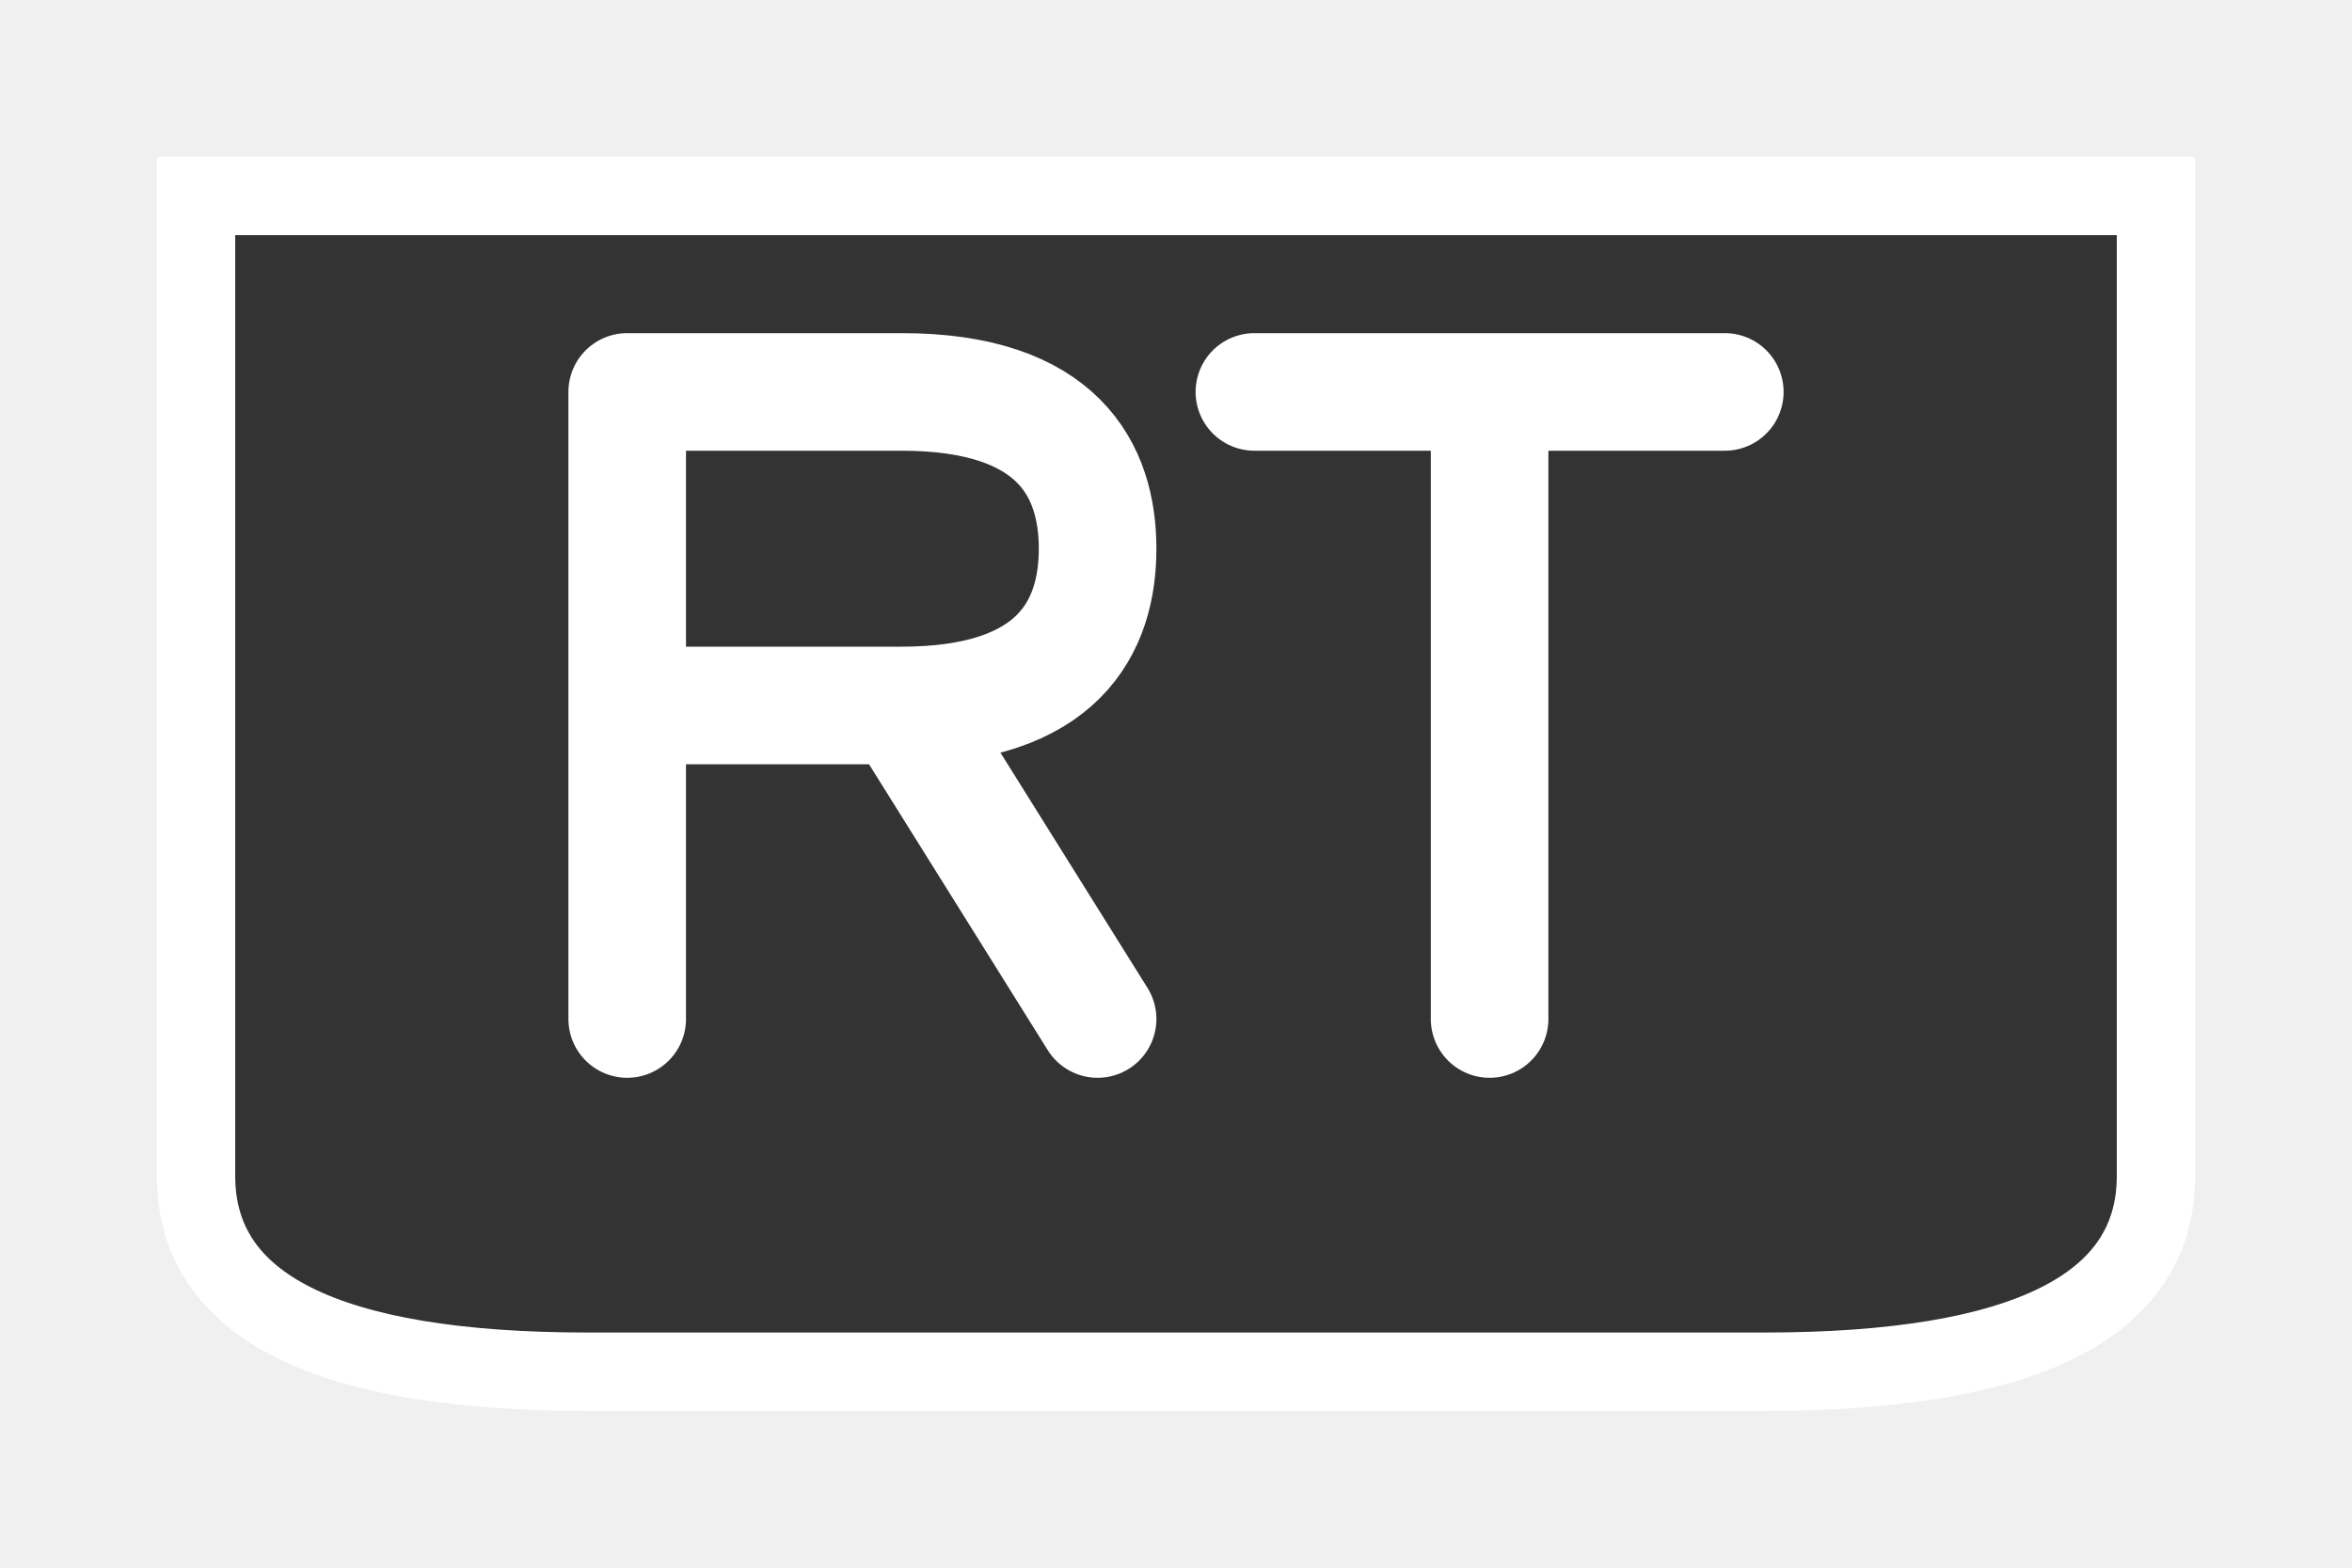
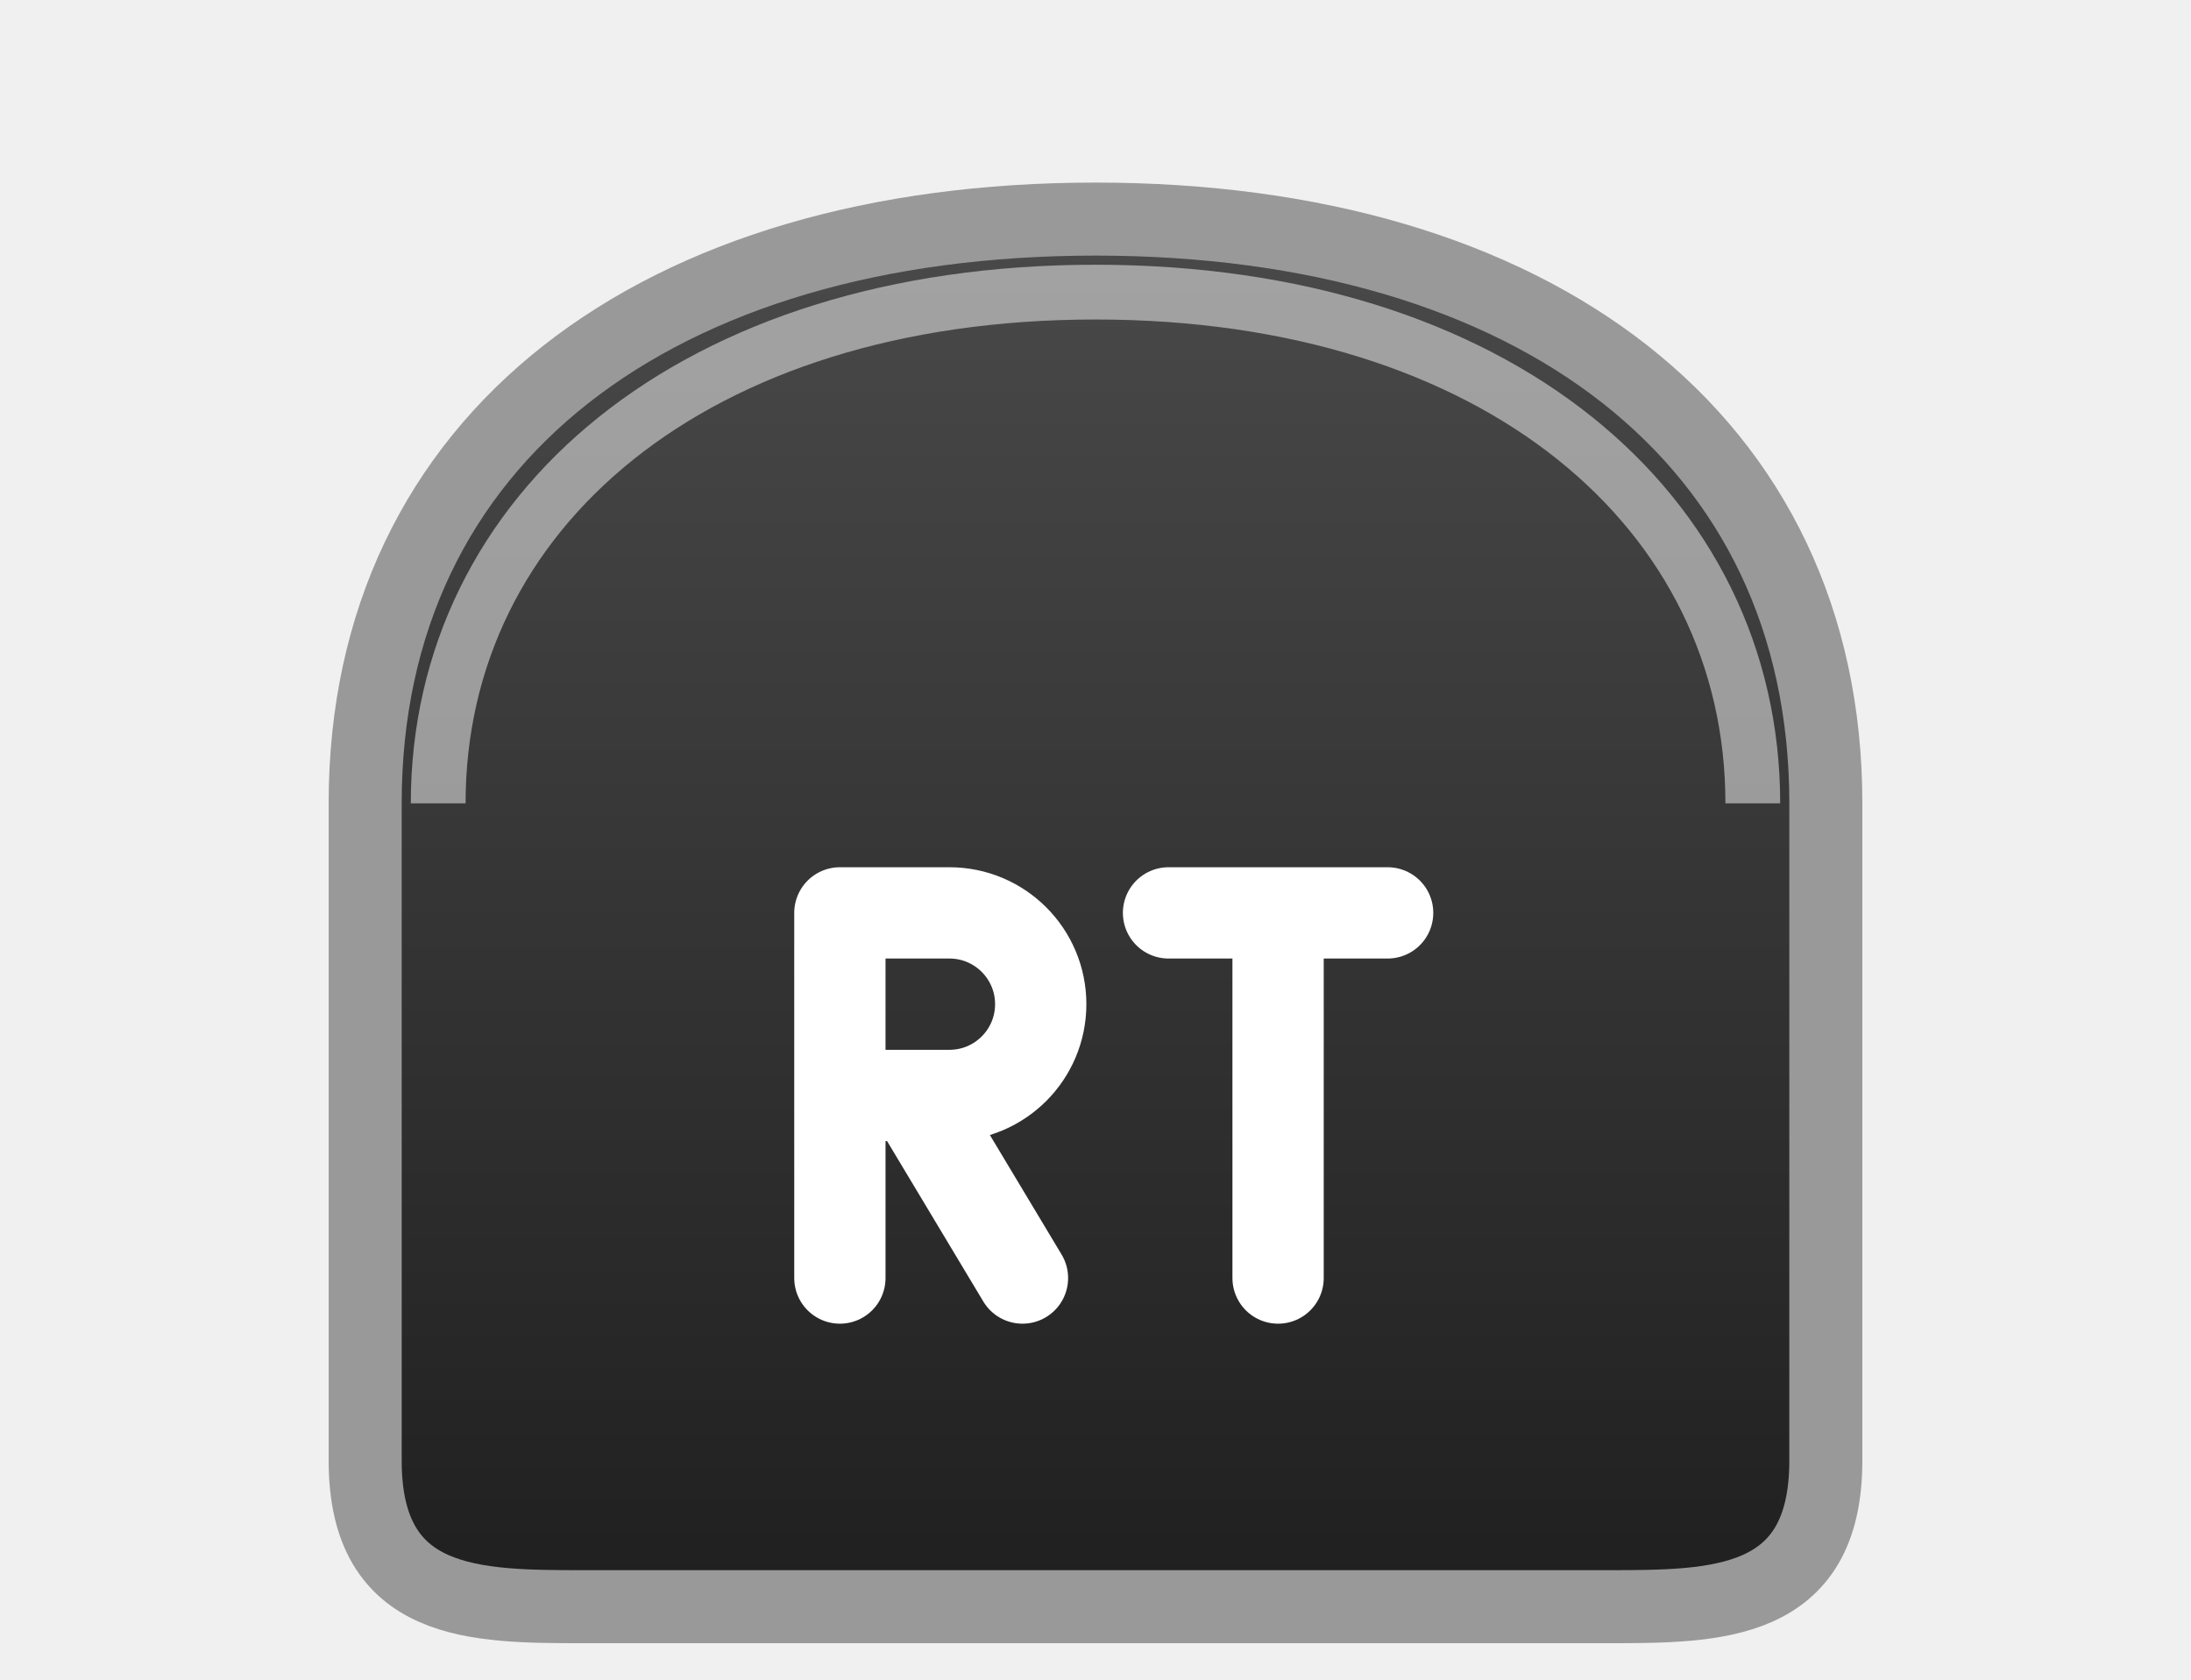
- <svg xmlns="http://www.w3.org/2000/svg" width="60" height="40" viewBox="0 0 60 40">
-   <path d="M5,5 L55,5 L55,30 Q55,35 45,35 L15,35 Q5,35 5,30 Z" fill="#333" stroke="white" stroke-width="2" />
-   <g transform="translate(16, 10)">
-     <path d="M0,16 L0,0 L7,0 C11,0 12,2 12,4 C12,6 11,8 7,8 L0,8 M7,8 L12,16" stroke="white" stroke-width="3" fill="none" stroke-linecap="round" stroke-linejoin="round" />
-     <path d="M16,0 L28,0 M22,0 L22,16" stroke="white" stroke-width="3" fill="none" stroke-linecap="round" stroke-linejoin="round" />
-   </g>
+ <svg xmlns="http://www.w3.org/2000/svg" width="60" height="46" viewBox="0 0 60 46">
+   <defs>
+     <linearGradient id="bg" x1="0%" y1="0%" x2="0%" y2="100%">
+       <stop offset="0%" stop-color="#4a4a4a" />
+       <stop offset="100%" stop-color="#1f1f1f" />
+     </linearGradient>
+   </defs>
+   <path d="M 10,22 C 10,12 18,6 30,6 C 42,6 50,12 50,22 L 50,40 C 50,44 47,44 44,44 L 16,44 C 13,44 10,44 10,40 Z" fill="url(#bg)" stroke="#999" stroke-width="2" />
+   <path d="M 12,22 C 12,14 19,8 30,8 C 41,8 48,14 48,22" fill="none" stroke="#ddd" stroke-width="1.5" opacity="0.6" />
+   <path d="M 23 35 V 25 H 26 A 2.5 2.5 0 0 1 26 30 H 23 M 25 30 L 28 35" fill="none" stroke="#fff" stroke-width="2.5" stroke-linecap="round" stroke-linejoin="round" />
+   <path d="M 32 25 H 38 M 35 25 V 35" fill="none" stroke="#fff" stroke-width="2.5" stroke-linecap="round" stroke-linejoin="round" />
</svg>
